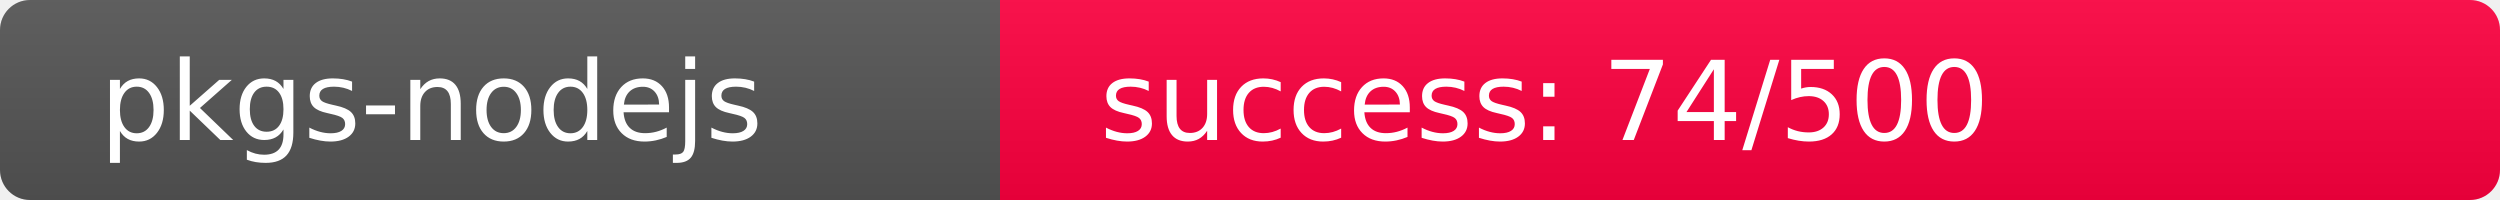
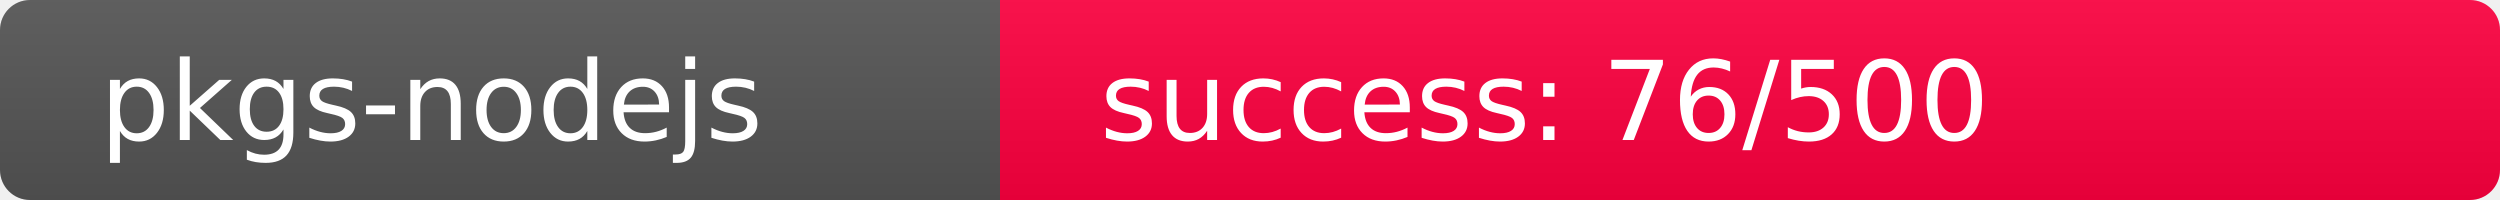
<svg xmlns="http://www.w3.org/2000/svg" width="250" height="20" role="img">
  <linearGradient id="s" x2="0" y2="100%">
    <stop offset="0" stop-color="#bbb" stop-opacity=".1" />
    <stop offset="1" stop-opacity=".1" />
  </linearGradient>
  <clipPath id="r">
    <rect width="250" height="20" rx="3" fill="#fff" />
  </clipPath>
  <g clip-path="url(#r)">
    <rect width="100" height="20" fill="#555" />
-     <rect x="100" width="150" height="20" fill="rgb(436,-180,64)" />
+     <rect x="100" width="150" height="20" fill="rgb(434,-178,64)" />
    <rect width="250" height="20" fill="url(#s)" />
  </g>
  <g fill="#fff" text-anchor="start" font-family="Verdana,Geneva,DejaVu Sans,sans-serif" text-rendering="geometricPrecision" font-size="110">
    <text x="100" y="140" transform="scale(.1)" fill="#fff">pkgs-nodejs</text>
-     <text x="1100" y="140" transform="scale(.1)" fill="#fff">success: 74/500</text>
+     <text x="1100" y="140" transform="scale(.1)" fill="#fff">success: 76/500</text>
  </g>
</svg>
